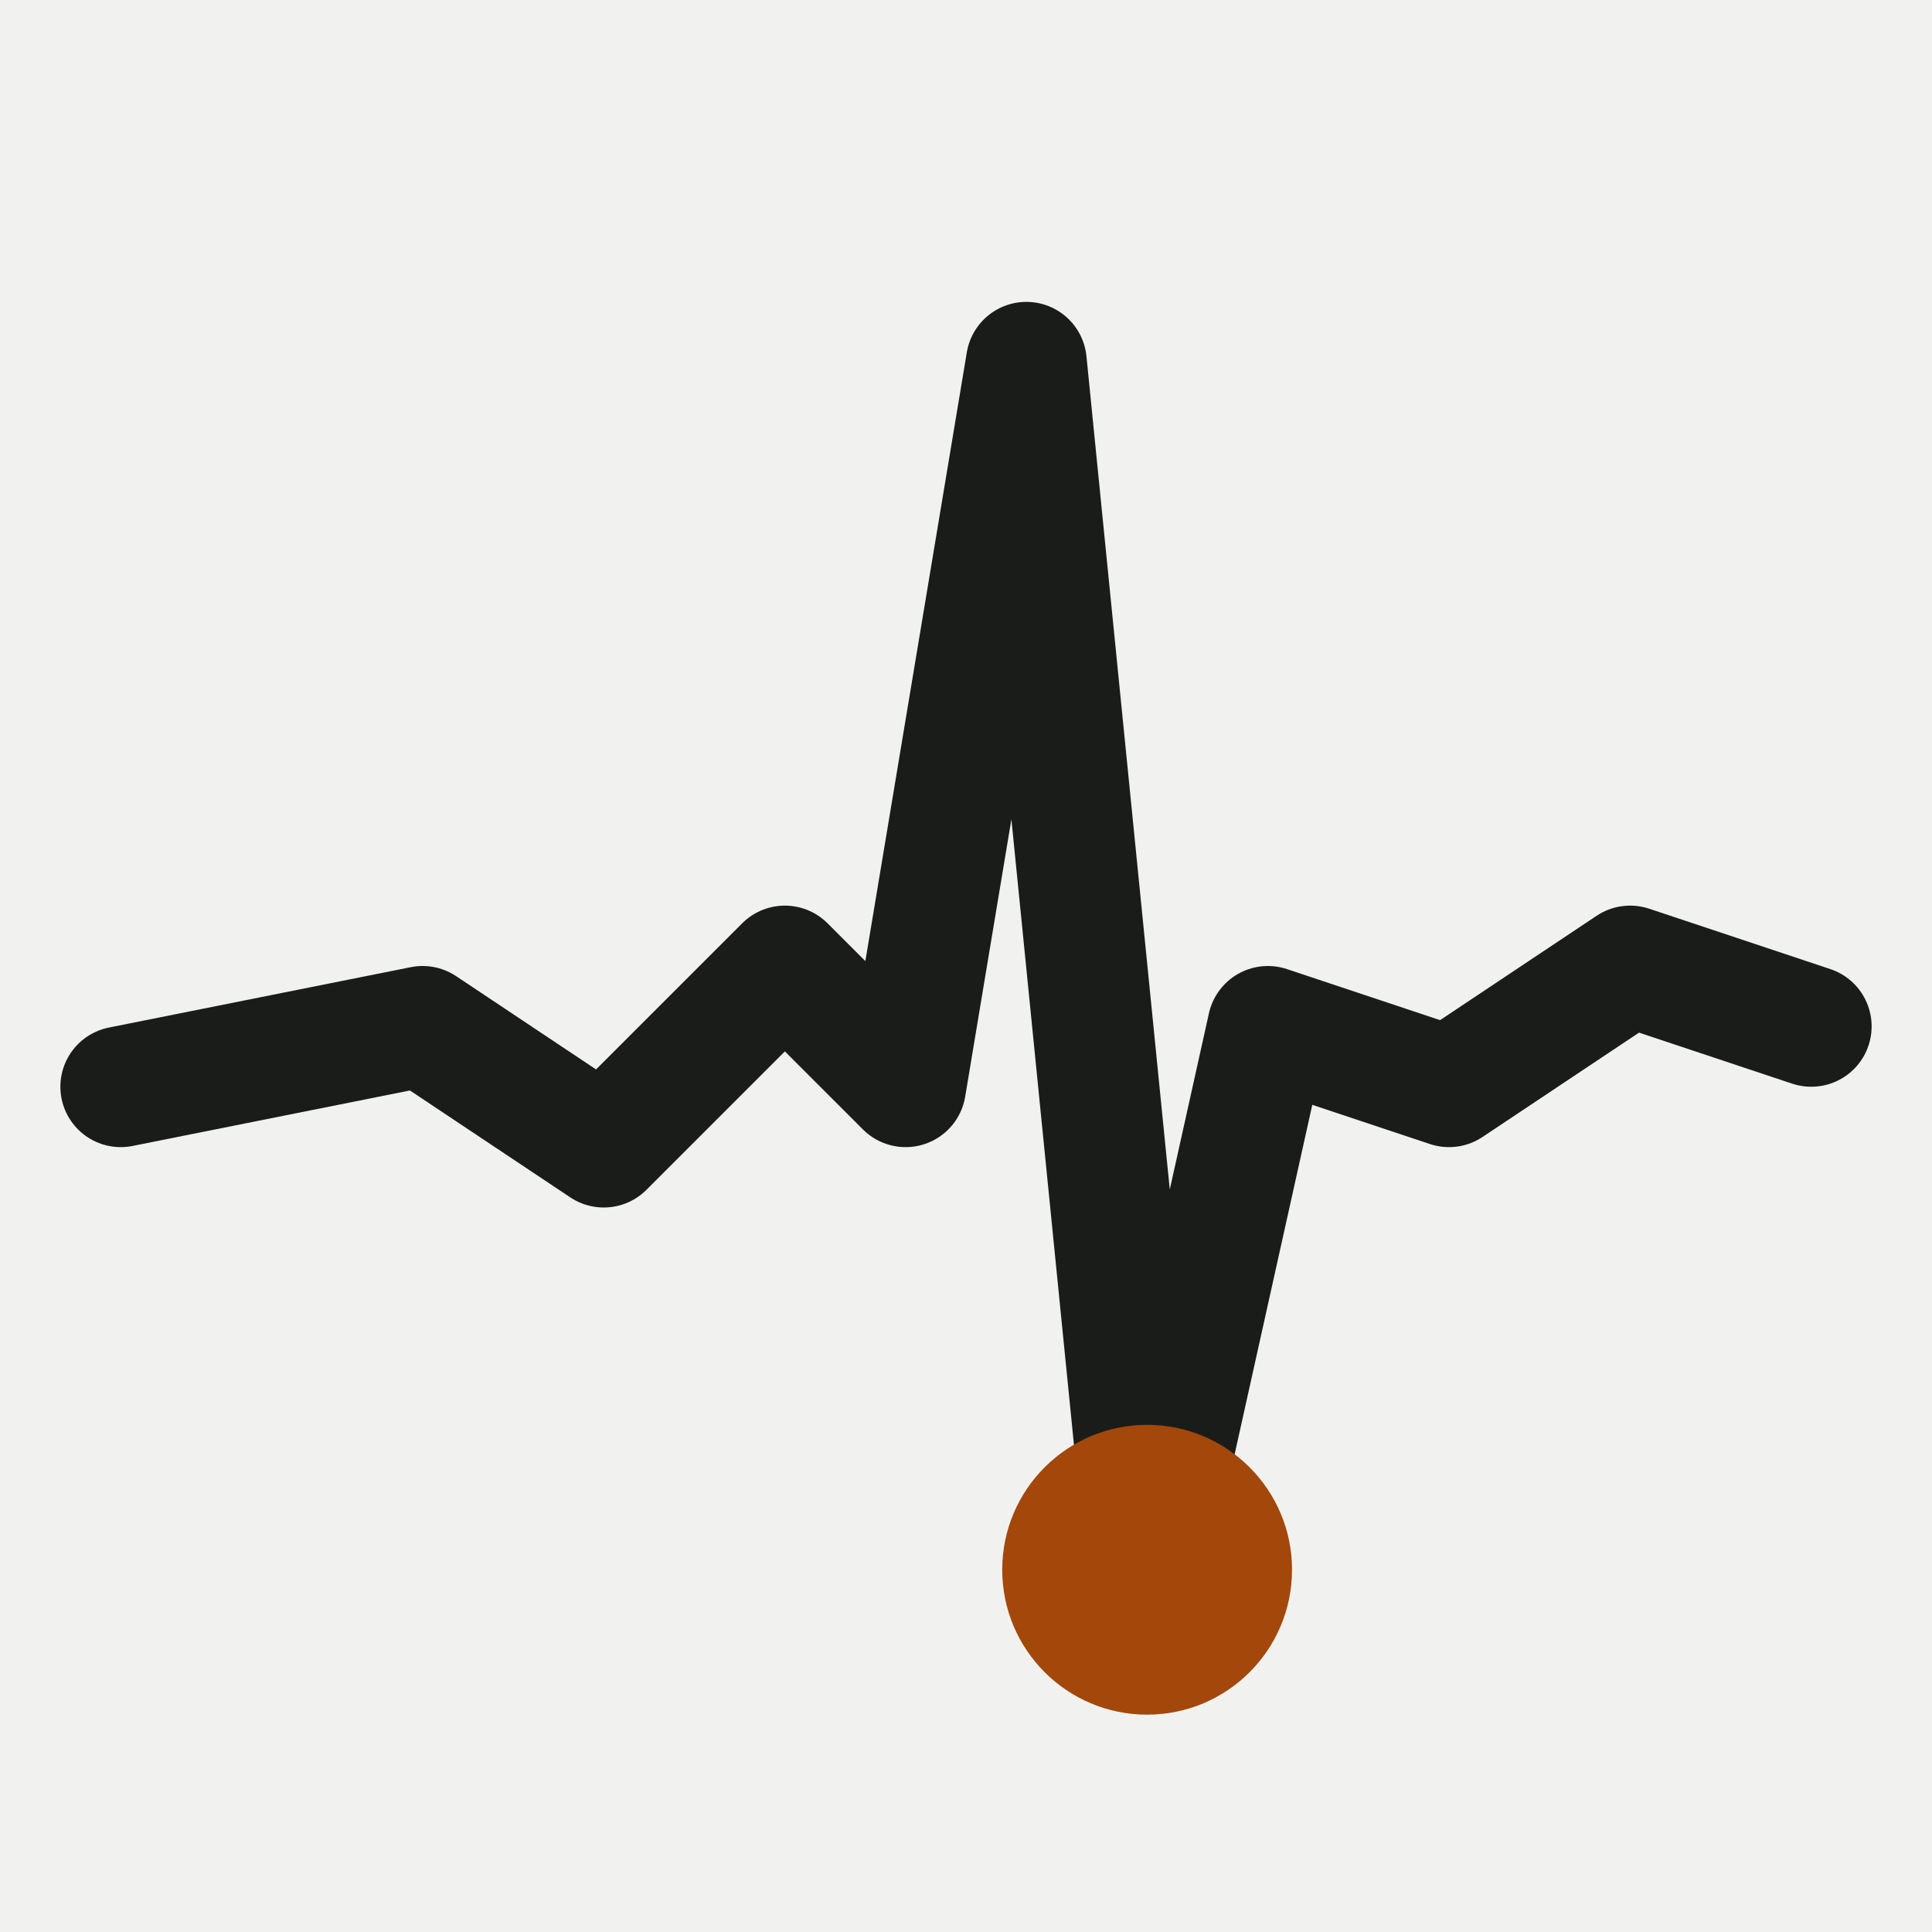
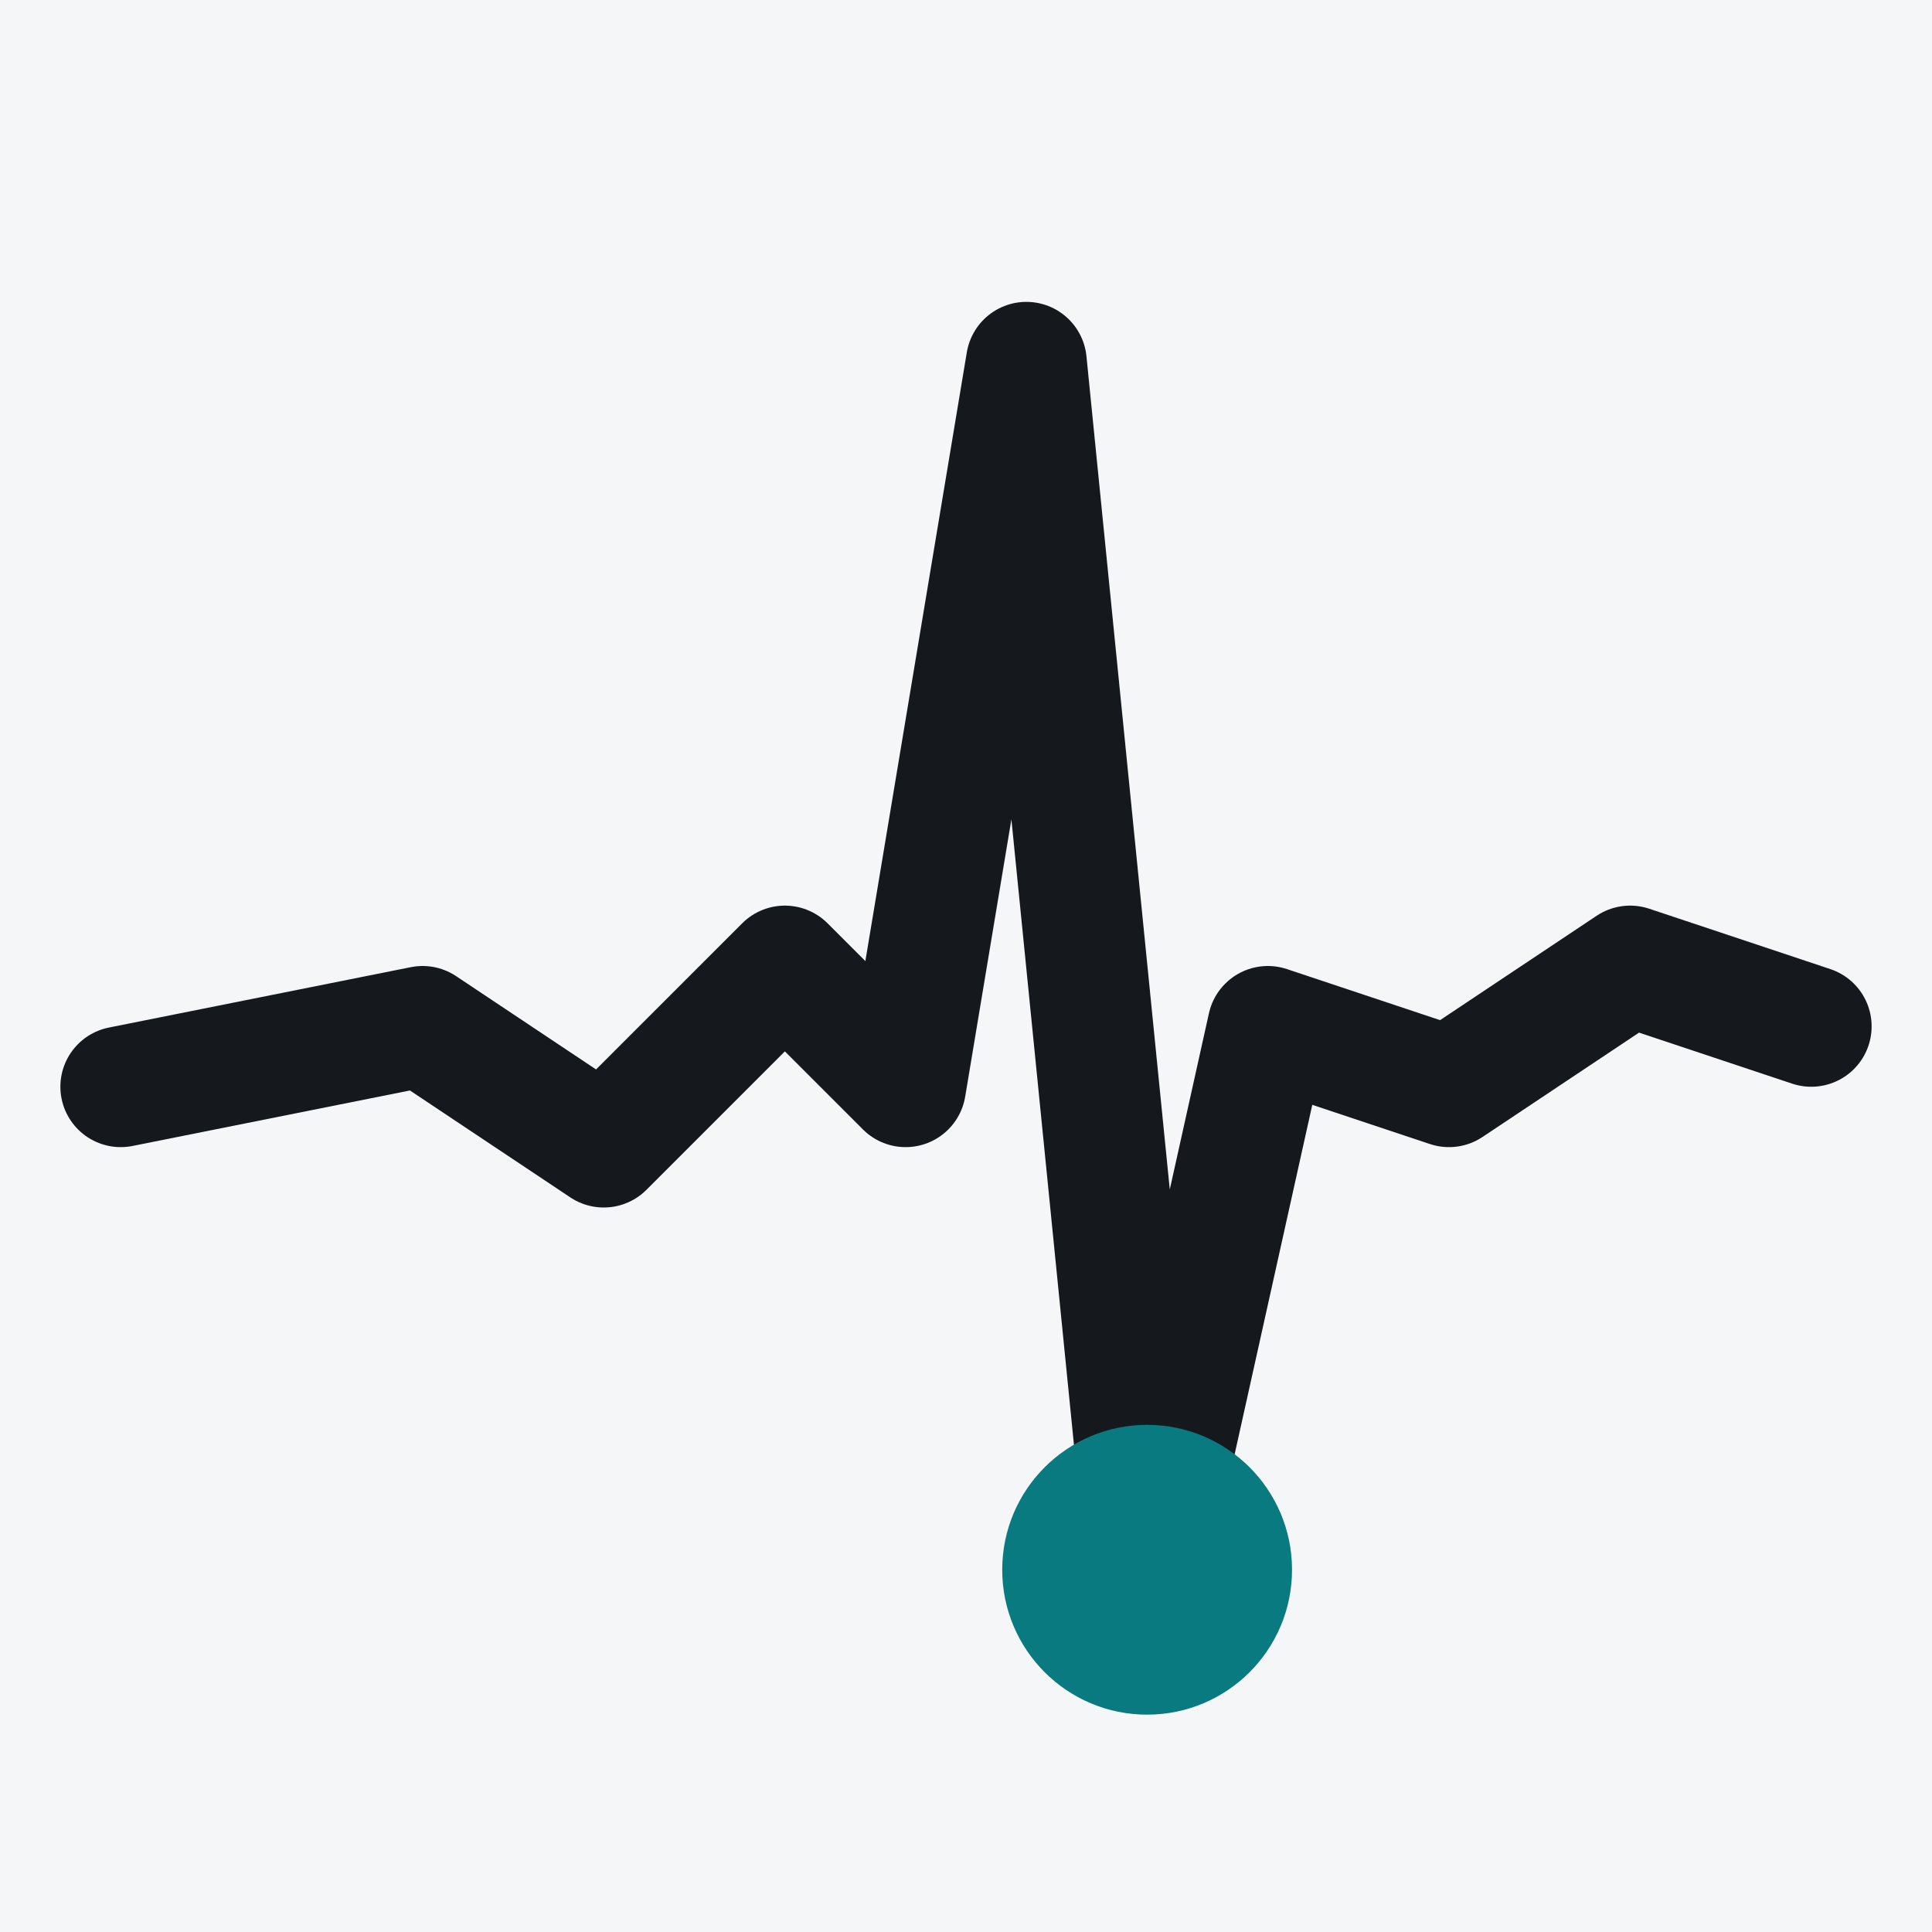
<svg xmlns="http://www.w3.org/2000/svg" viewBox="0 0 32 32">
-   <rect width="32" height="32" fill="#f1f2ef" />
-   <path d="M2 18 L7 17 L10 19 L13 16 L15 18 L17 6 L19 26 L21 17 L24 18 L27 16 L30 17" fill="none" stroke="#1a1c1a" stroke-width="2" stroke-linejoin="round" stroke-linecap="round" />
-   <circle cx="19" cy="26" r="2.4" fill="#a3470a" />
+   <rect width="32" height="32" fill="#f4f6f7" />
+   <path d="M2 18 L7 17 L10 19 L13 16 L15 18 L17 6 L19 26 L21 17 L24 18 L27 16 L30 17" fill="none" stroke="#15191d" stroke-width="2" stroke-linejoin="round" stroke-linecap="round" />
+   <circle cx="19" cy="26" r="2.4" fill="#087a80" />
</svg>
